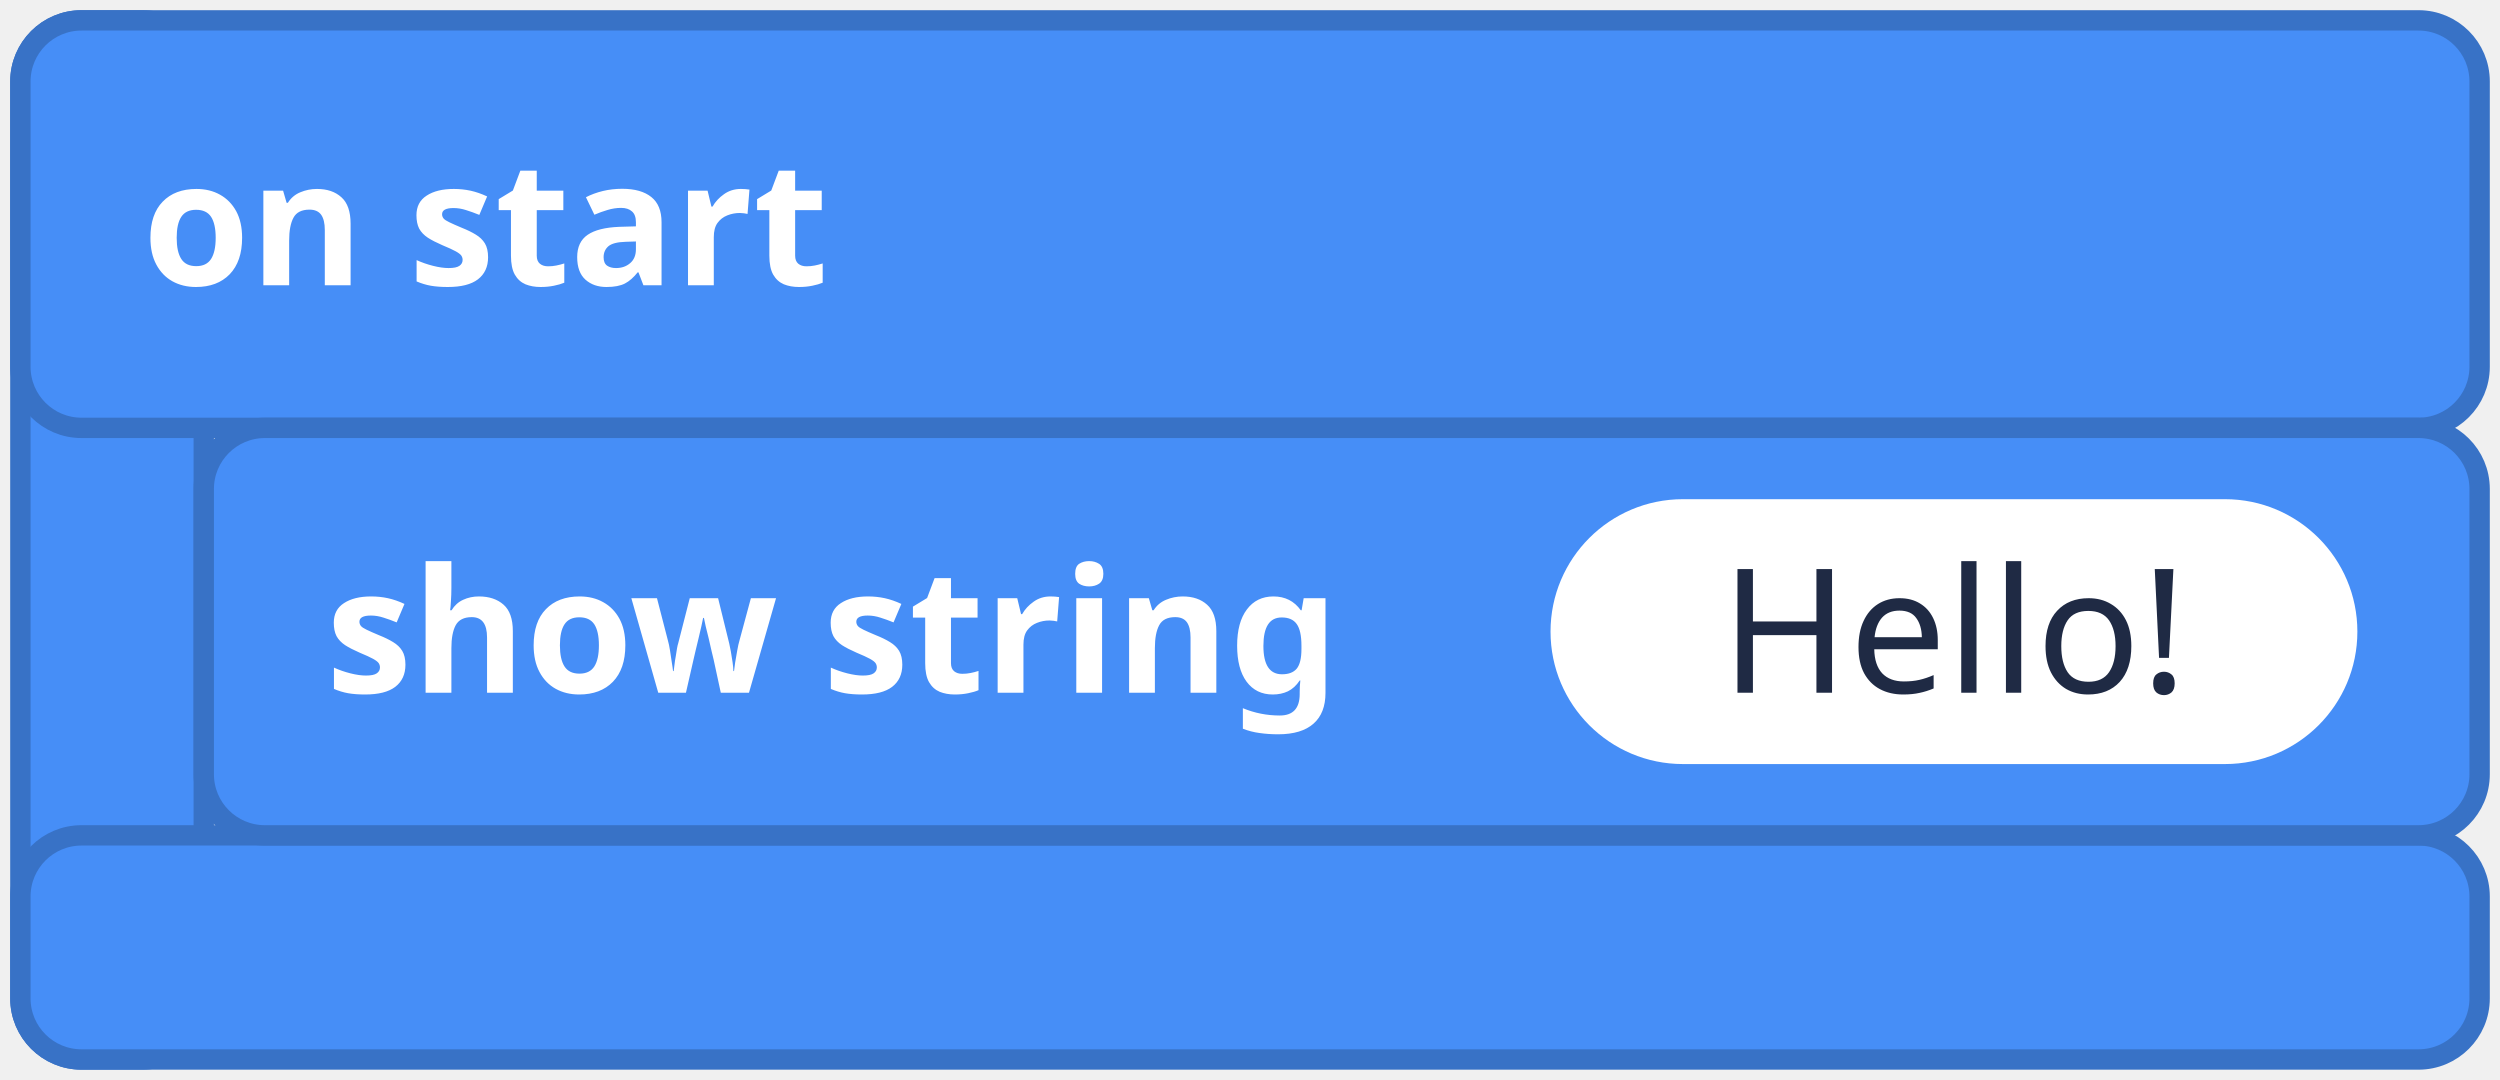
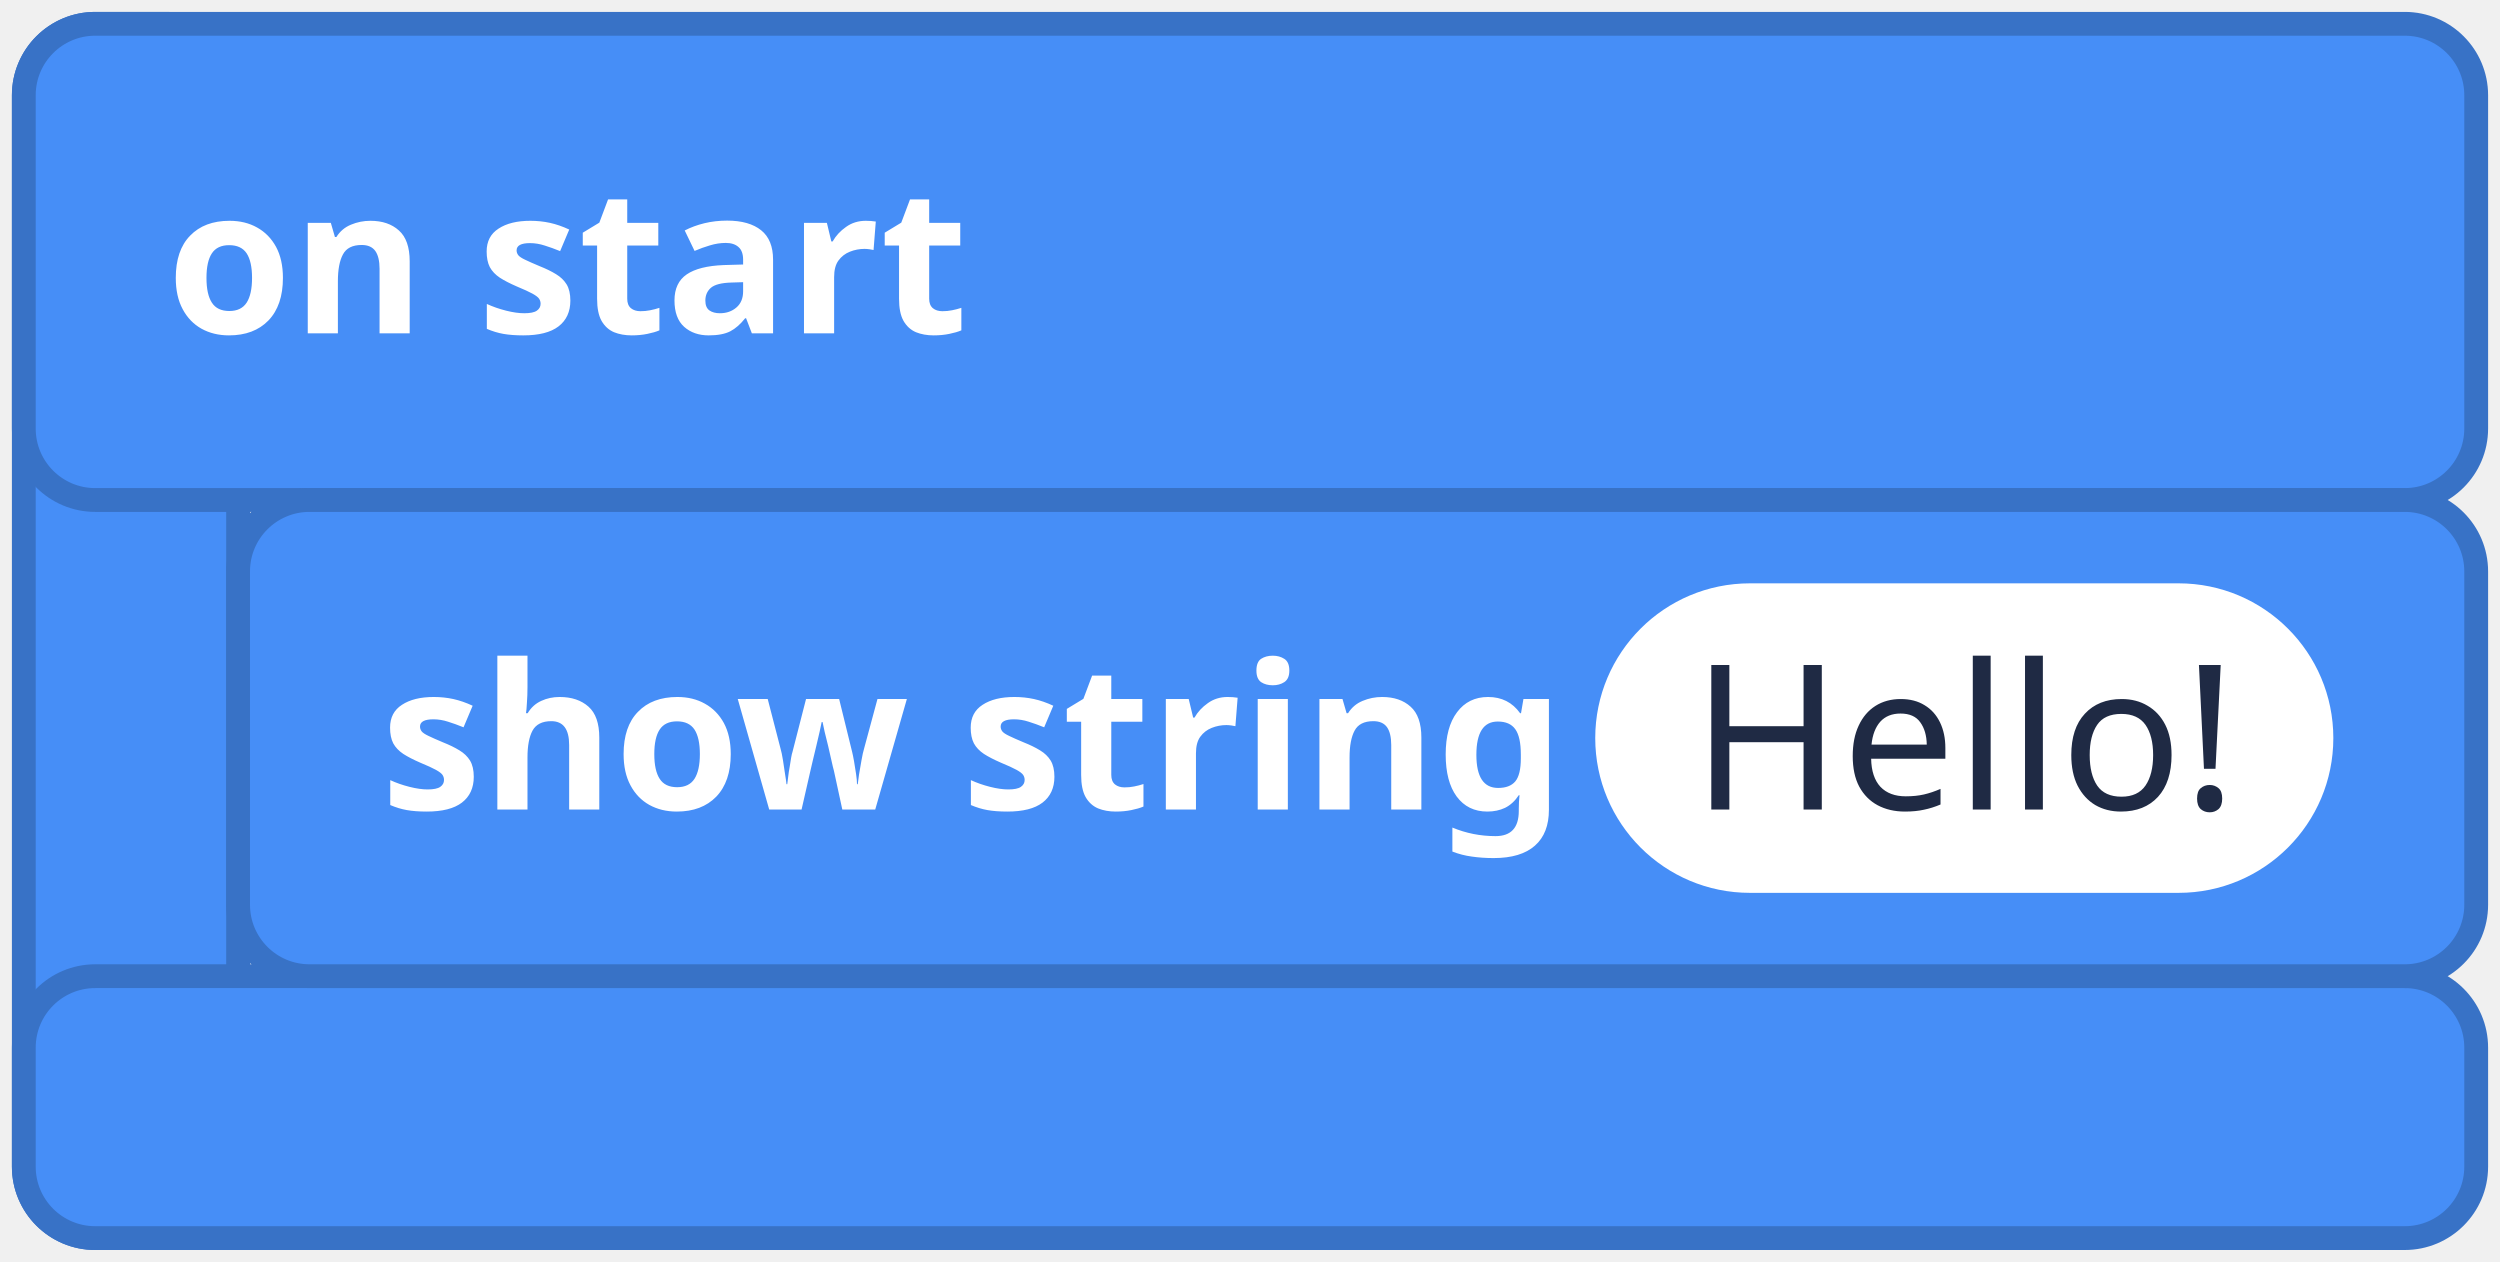
- <svg xmlns="http://www.w3.org/2000/svg" viewBox="0 0 245.4 106" width="245.4" height="106">
+ <svg xmlns="http://www.w3.org/2000/svg" viewBox="0 0 210 106" width="210" height="106">
  <rect x="2" y="2" width="18" height="102" rx="6" fill="#468EF7" stroke="#3872C6" stroke-width="2" />
-   <rect x="2" y="82" width="241.4" height="22" rx="6" fill="#468EF7" stroke="#3872C6" stroke-width="2" />
-   <rect x="2" y="2" width="241.4" height="40" rx="6" fill="#468EF7" stroke="#3872C6" stroke-width="2" />
-   <text x="14" y="28" font-size="17" font-weight="700" fill="#fff" font-family="Trebuchet MS, Verdana, sans-serif" textLength="81.6" lengthAdjust="spacingAndGlyphs">on start</text>
-   <rect x="20" y="42" width="223.4" height="40" rx="6" fill="#468EF7" stroke="#3872C6" stroke-width="2" />
-   <text x="32" y="68" font-size="17" font-weight="700" fill="#fff" font-family="Trebuchet MS, Verdana, sans-serif" textLength="112.2" lengthAdjust="spacingAndGlyphs">show string</text>
-   <rect x="152.2" y="49" width="79.2" height="26" rx="13" fill="#fff" />
-   <text x="191.8" y="68" font-size="17" text-anchor="middle" fill="#1F2A44" font-family="Trebuchet MS, Verdana, sans-serif" textLength="61.2" lengthAdjust="spacingAndGlyphs">Hello!</text>
+   <rect x="2" y="82" width="206" height="22" rx="6" fill="#468EF7" stroke="#3872C6" stroke-width="2" />
+   <rect x="2" y="2" width="206" height="40" rx="6" fill="#468EF7" stroke="#3872C6" stroke-width="2" />
+   <text x="14" y="28" font-size="17" font-weight="700" fill="#fff" font-family="Trebuchet MS, Verdana, sans-serif" textLength="62.2" lengthAdjust="spacing">on start</text>
+   <rect x="20" y="42" width="188" height="40" rx="6" fill="#468EF7" stroke="#3872C6" stroke-width="2" />
+   <text x="32" y="68" font-size="17" font-weight="700" fill="#fff" font-family="Trebuchet MS, Verdana, sans-serif" textLength="94" lengthAdjust="spacing">show string</text>
+   <rect x="134" y="49" width="62" height="26" rx="13" fill="#fff" />
+   <text x="165" y="68" font-size="17" text-anchor="middle" fill="#1F2A44" font-family="Trebuchet MS, Verdana, sans-serif" textLength="44" lengthAdjust="spacing">Hello!</text>
</svg>
